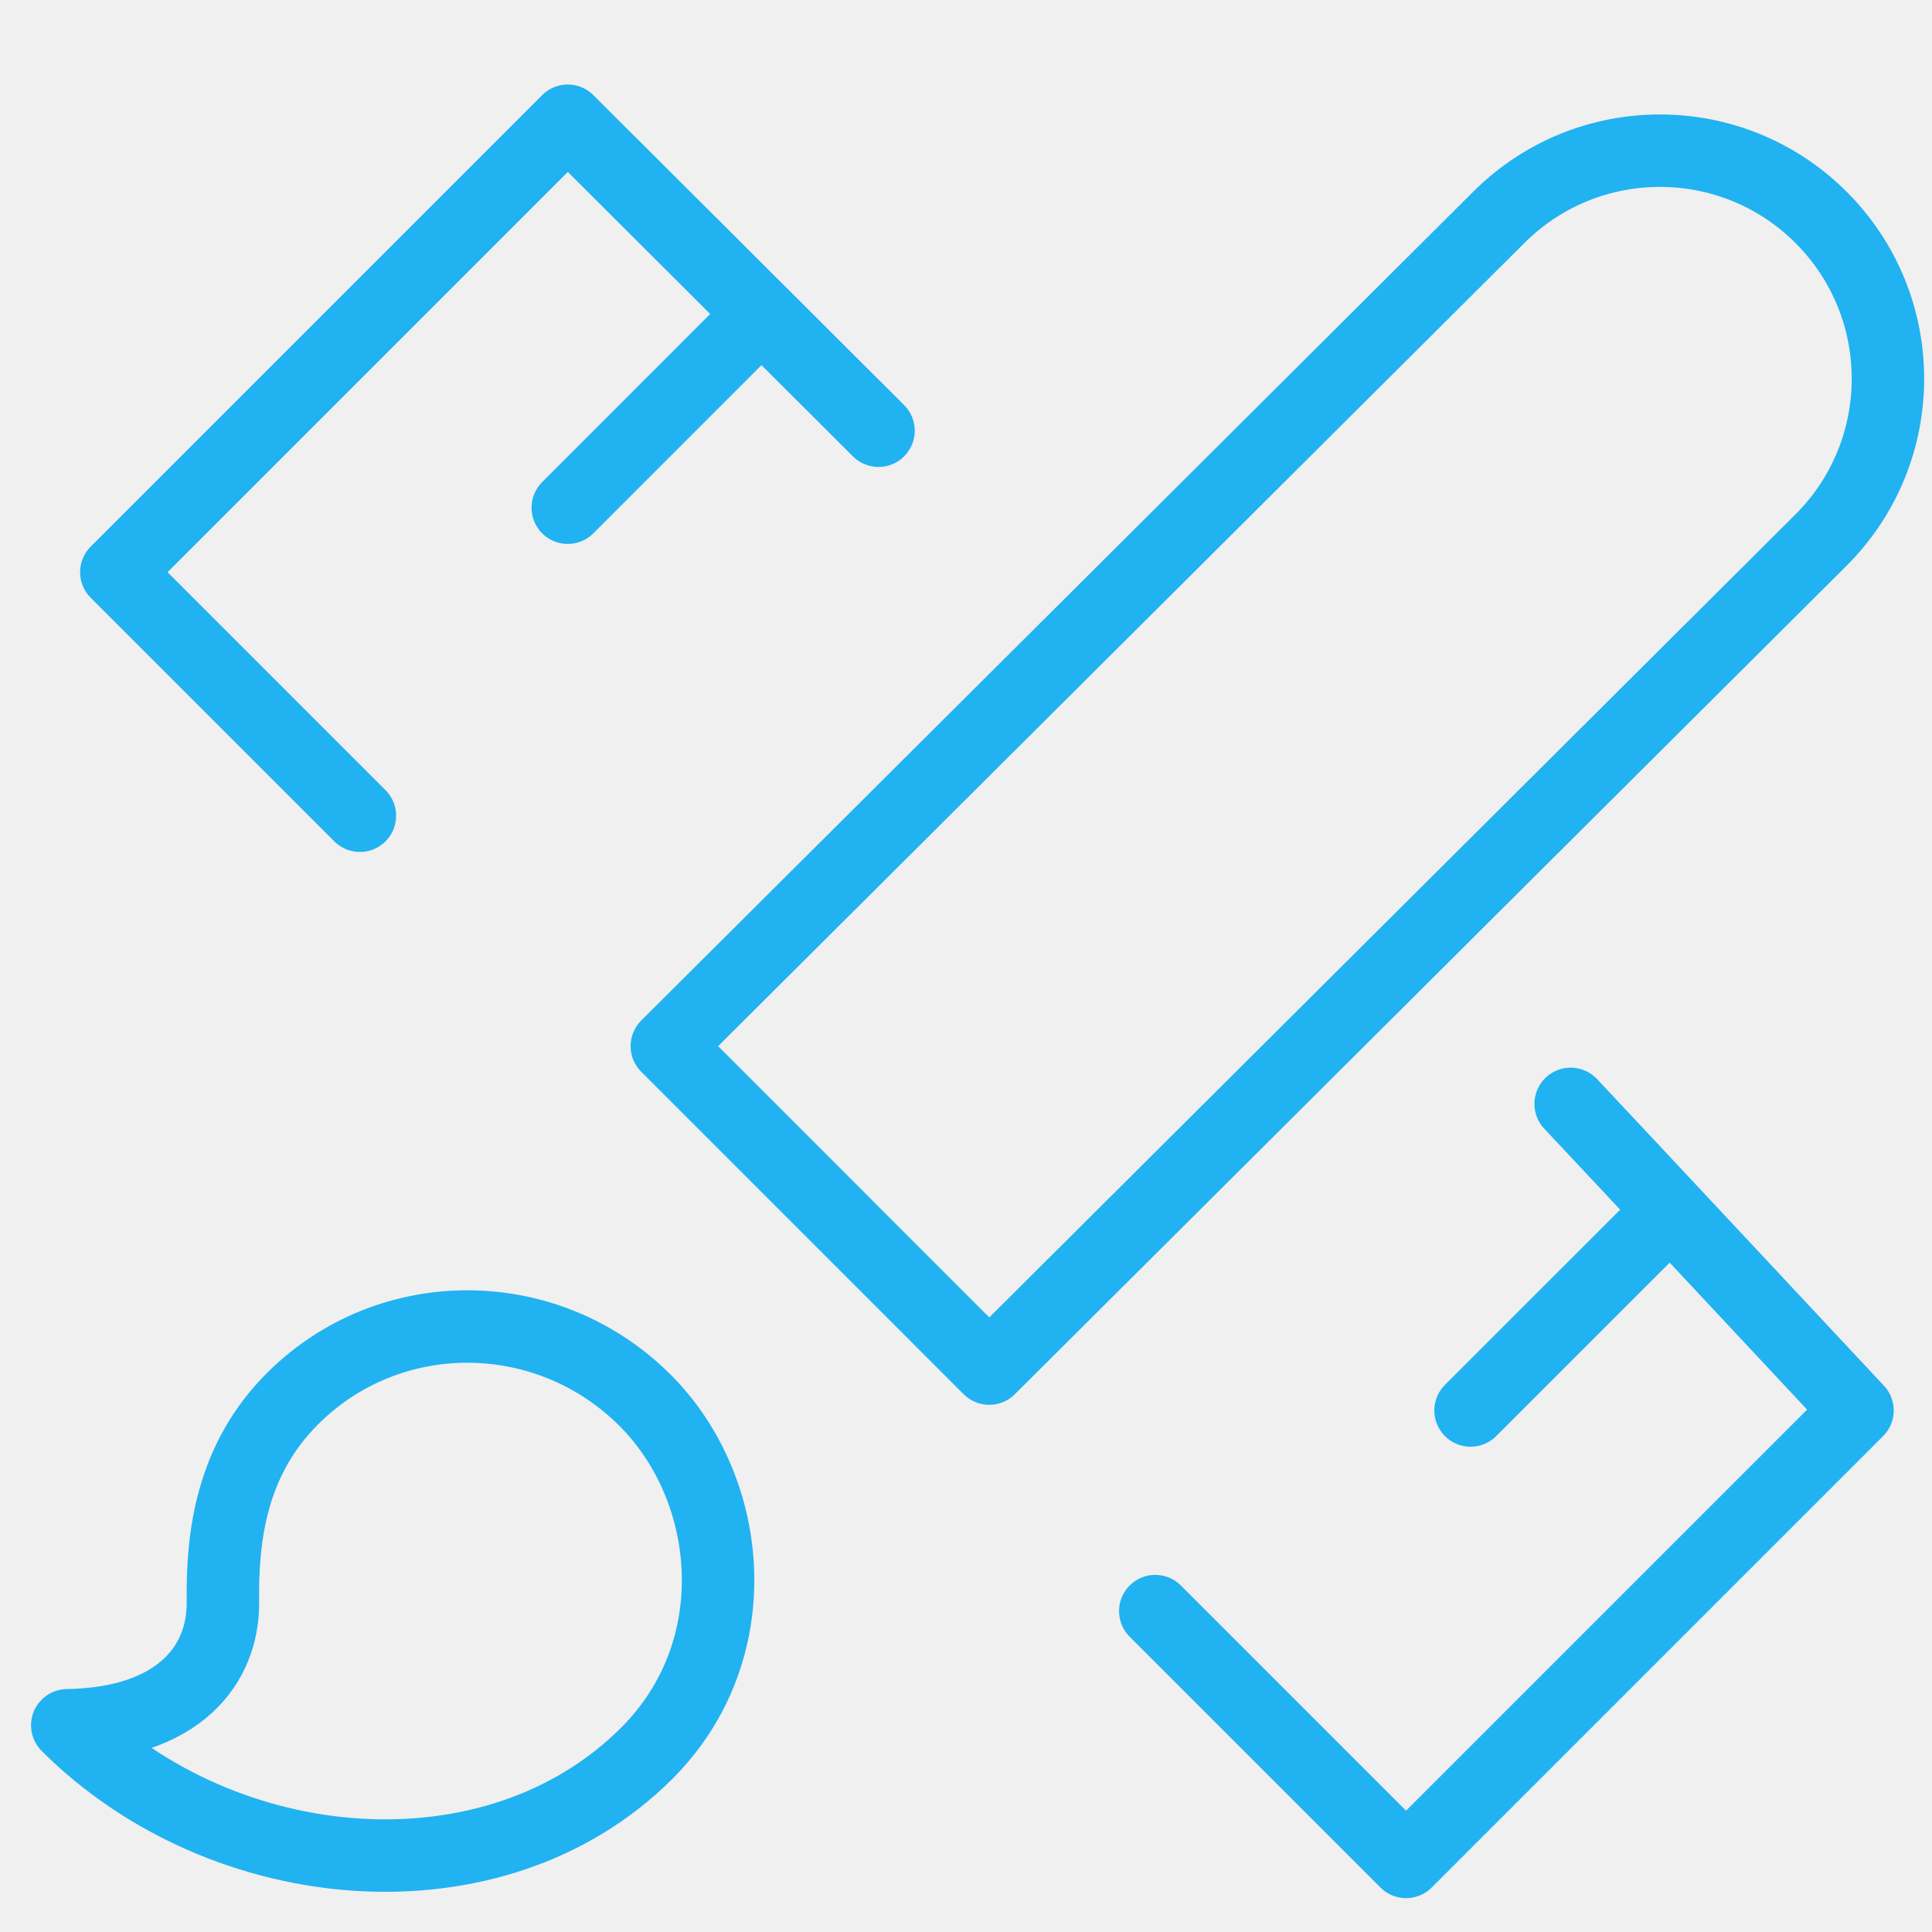
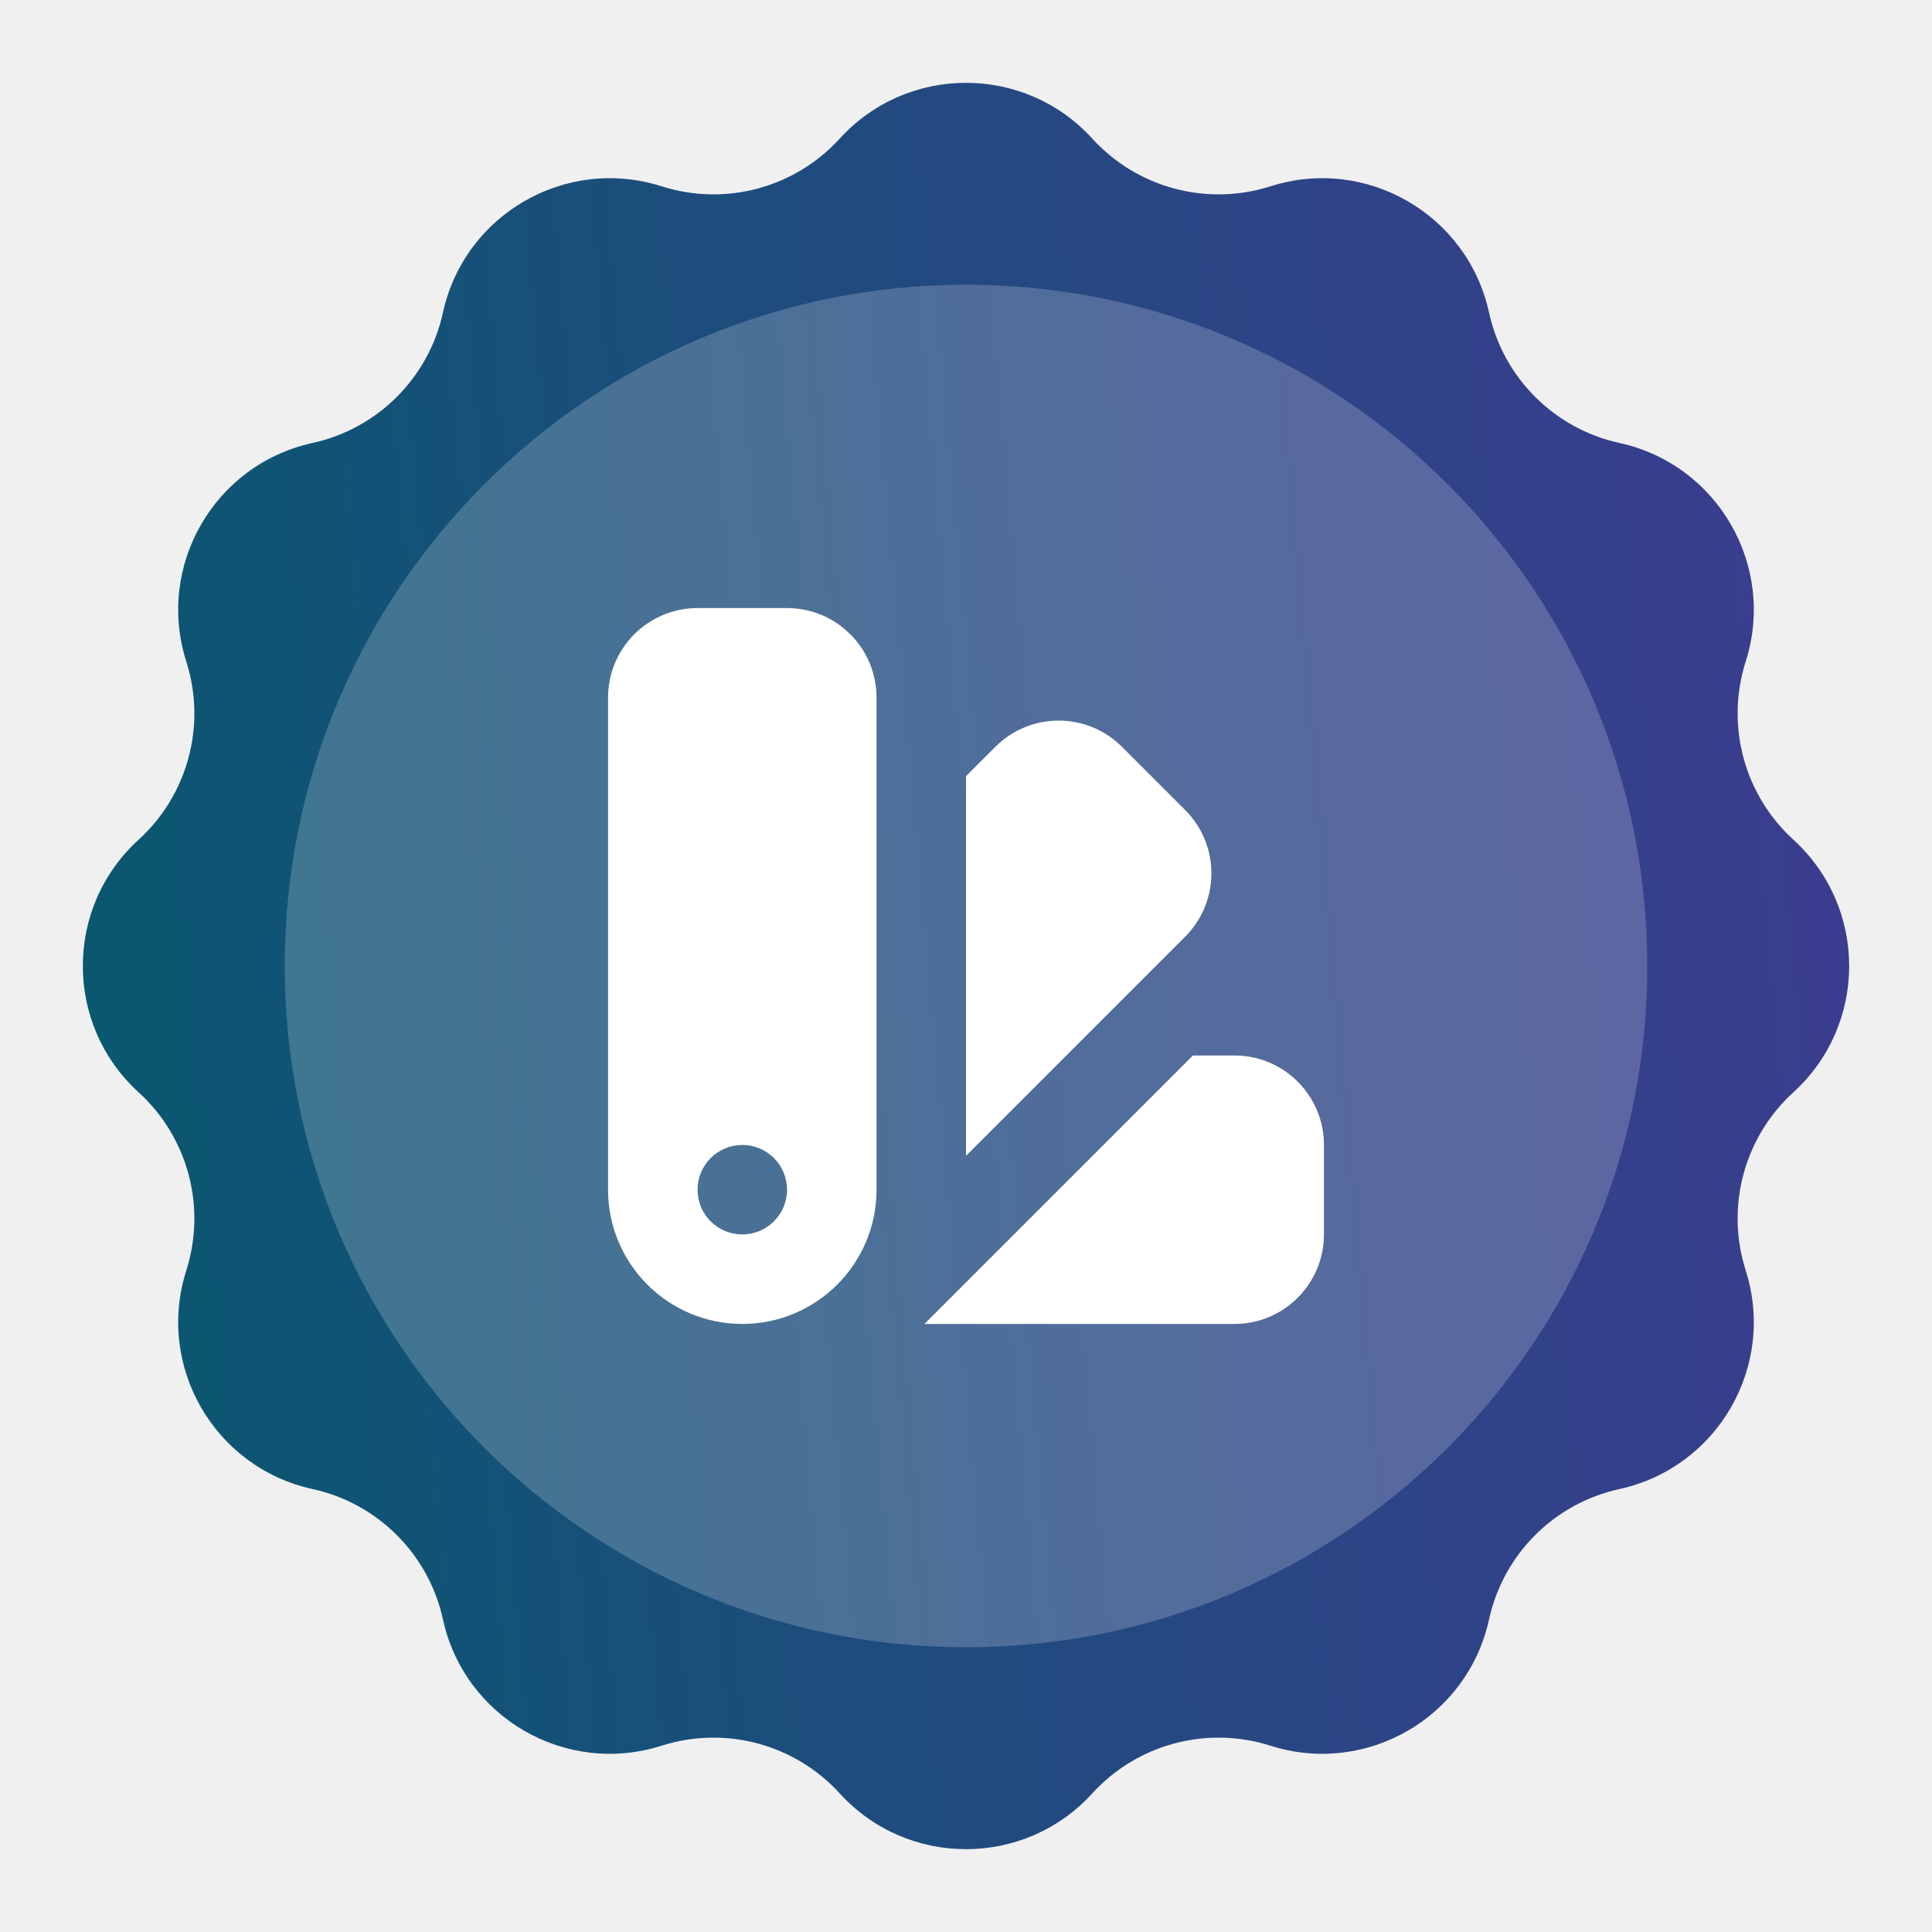
- <svg xmlns="http://www.w3.org/2000/svg" width="32px" height="32px" viewBox="0 0 32 32" version="1.1" id="svg82">
-   <defs id="defs72" />
-   <g id="Page-1" stroke="none" stroke-width="1" fill="none" fill-rule="evenodd">
-     <g id="ico-track-design" stroke="#21B2F1" stroke-width="1.2" stroke-linecap="round" stroke-linejoin="round">
-       <path d="M11.045,17.327 L24.823,3.602 C26.298,2.127 28.689,2.127 30.164,3.602 C31.639,5.077 31.639,7.468 30.164,8.943 L16.385,22.668 L11.045,17.327 Z" id="Stroke-79" />
-       <path d="M10.686,23.195 C9.065,21.574 6.449,21.562 4.844,23.168 C3.818,24.193 3.68,25.466 3.692,26.531 C3.704,27.583 2.952,28.545 1.114,28.576 C3.695,31.156 8.191,31.561 10.714,29.038 C12.414,27.338 12.163,24.673 10.686,23.195 L10.686,23.195 L10.686,23.195 Z" id="Stroke-81" />
-       <path d="M12.608,5.204 L9.404,8.409" id="Stroke-83" />
-       <path d="M27.562,20.158 L24.357,23.362" id="Stroke-85" />
-       <path d="m 19.135,26.685 1.472,1.472 c 1.3,1.3 2.682,2.682 2.682,2.682 l 7.477,-7.477 c 0,0 -4.544,-4.862 -4.751,-5.078" id="Stroke-87" />
-       <path d="M14.551,7.134 L9.404,2 L1.927,9.477 C1.927,9.477 3.588,11.137 5.961,13.511" id="Stroke-89" />
-     </g>
-   </g>
+ <svg xmlns="http://www.w3.org/2000/svg" width="48" height="48" viewBox="0 0 48 48" fill="none">
+   <path d="M20.863 3.443C22.546 1.596 25.454 1.596 27.137 3.443C28.254 4.669 29.982 5.132 31.562 4.629C33.943 3.87 36.461 5.324 36.995 7.766C37.349 9.385 38.614 10.651 40.234 11.005C42.676 11.539 44.13 14.057 43.371 16.438C42.868 18.018 43.331 19.746 44.557 20.863C46.404 22.546 46.404 25.454 44.557 27.137C43.331 28.254 42.868 29.982 43.371 31.562C44.13 33.943 42.676 36.461 40.234 36.995C38.614 37.349 37.349 38.614 36.995 40.234C36.461 42.676 33.943 44.13 31.562 43.371C29.982 42.868 28.254 43.331 27.137 44.557C25.454 46.404 22.546 46.404 20.863 44.557C19.746 43.331 18.018 42.868 16.438 43.371C14.057 44.13 11.539 42.676 11.005 40.234C10.651 38.614 9.385 37.349 7.766 36.995C5.324 36.461 3.87 33.943 4.629 31.562C5.132 29.982 4.669 28.254 3.443 27.137C1.596 25.454 1.596 22.546 3.443 20.863C4.669 19.746 5.132 18.018 4.629 16.438C3.87 14.057 5.324 11.539 7.766 11.005C9.385 10.651 10.651 9.385 11.005 7.766C11.539 5.324 14.057 3.87 16.438 4.629C18.018 5.132 19.746 4.669 20.863 3.443Z" fill="url(#paint0_linear_5048_15454)" />
+   <circle opacity="0.2" cx="24" cy="24" r="16.926" fill="white" />
+   <path fill-rule="evenodd" clip-rule="evenodd" d="M17.331 15.107C16.103 15.107 15.107 16.103 15.107 17.331V29.558C15.107 31.4 16.6 32.893 18.442 32.893C20.284 32.893 21.777 31.4 21.777 29.558V17.331C21.777 16.103 20.782 15.107 19.554 15.107H17.331ZM18.442 30.669C19.056 30.669 19.554 30.172 19.554 29.558C19.554 28.944 19.056 28.446 18.442 28.446C17.828 28.446 17.331 28.944 17.331 29.558C17.331 30.172 17.828 30.669 18.442 30.669Z" fill="white" />
+   <path d="M24 28.716L29.446 23.27C30.314 22.402 30.314 20.994 29.446 20.126L27.874 18.554C27.006 17.686 25.598 17.686 24.73 18.554L24 19.284V28.716Z" fill="white" />
+   <path d="M30.67 32.893H22.967L29.637 26.223H30.67C31.897 26.223 32.893 27.218 32.893 28.446V30.669C32.893 31.897 31.897 32.893 30.67 32.893Z" fill="white" />
+   <defs>
+     <linearGradient id="paint0_linear_5048_15454" x1="-1.49435e-07" y1="35.76" x2="49.444" y2="31.367" gradientUnits="userSpaceOnUse">
+       <stop stop-color="#065D6E" />
+       <stop offset="0" stop-color="#06596E" />
+       <stop offset="1" stop-color="#3E3B91" />
+     </linearGradient>
+   </defs>
</svg>
